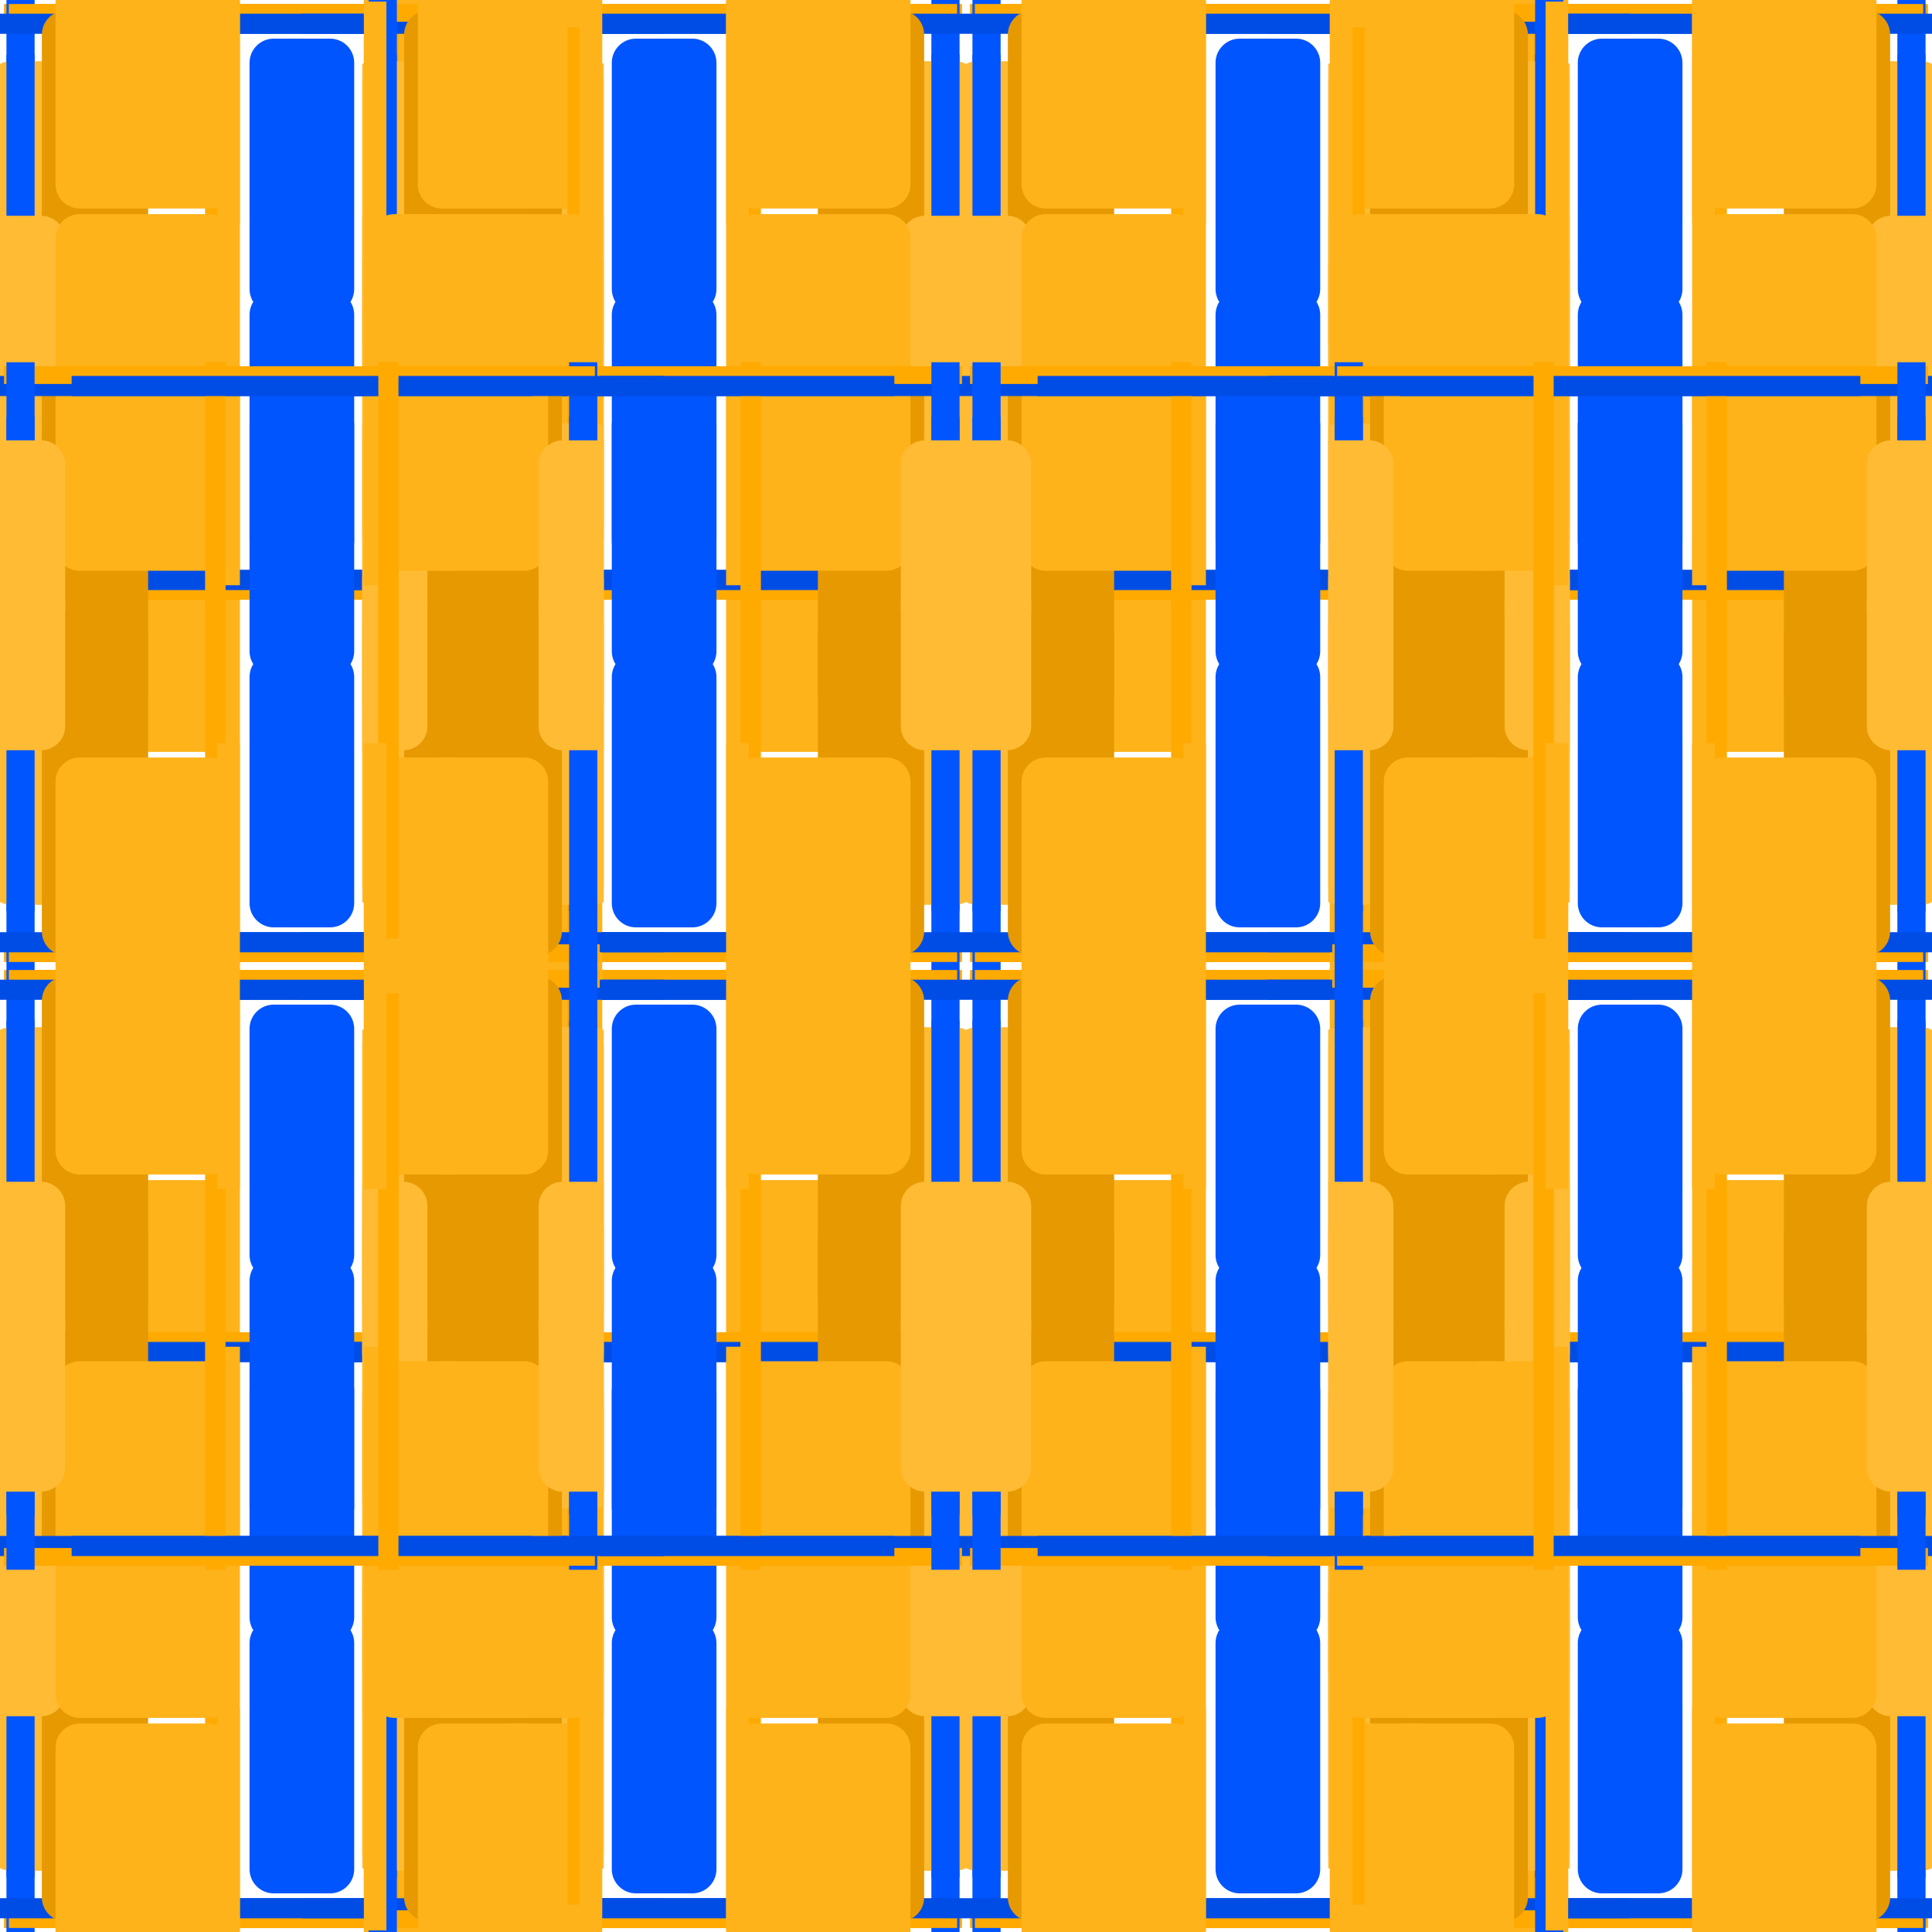
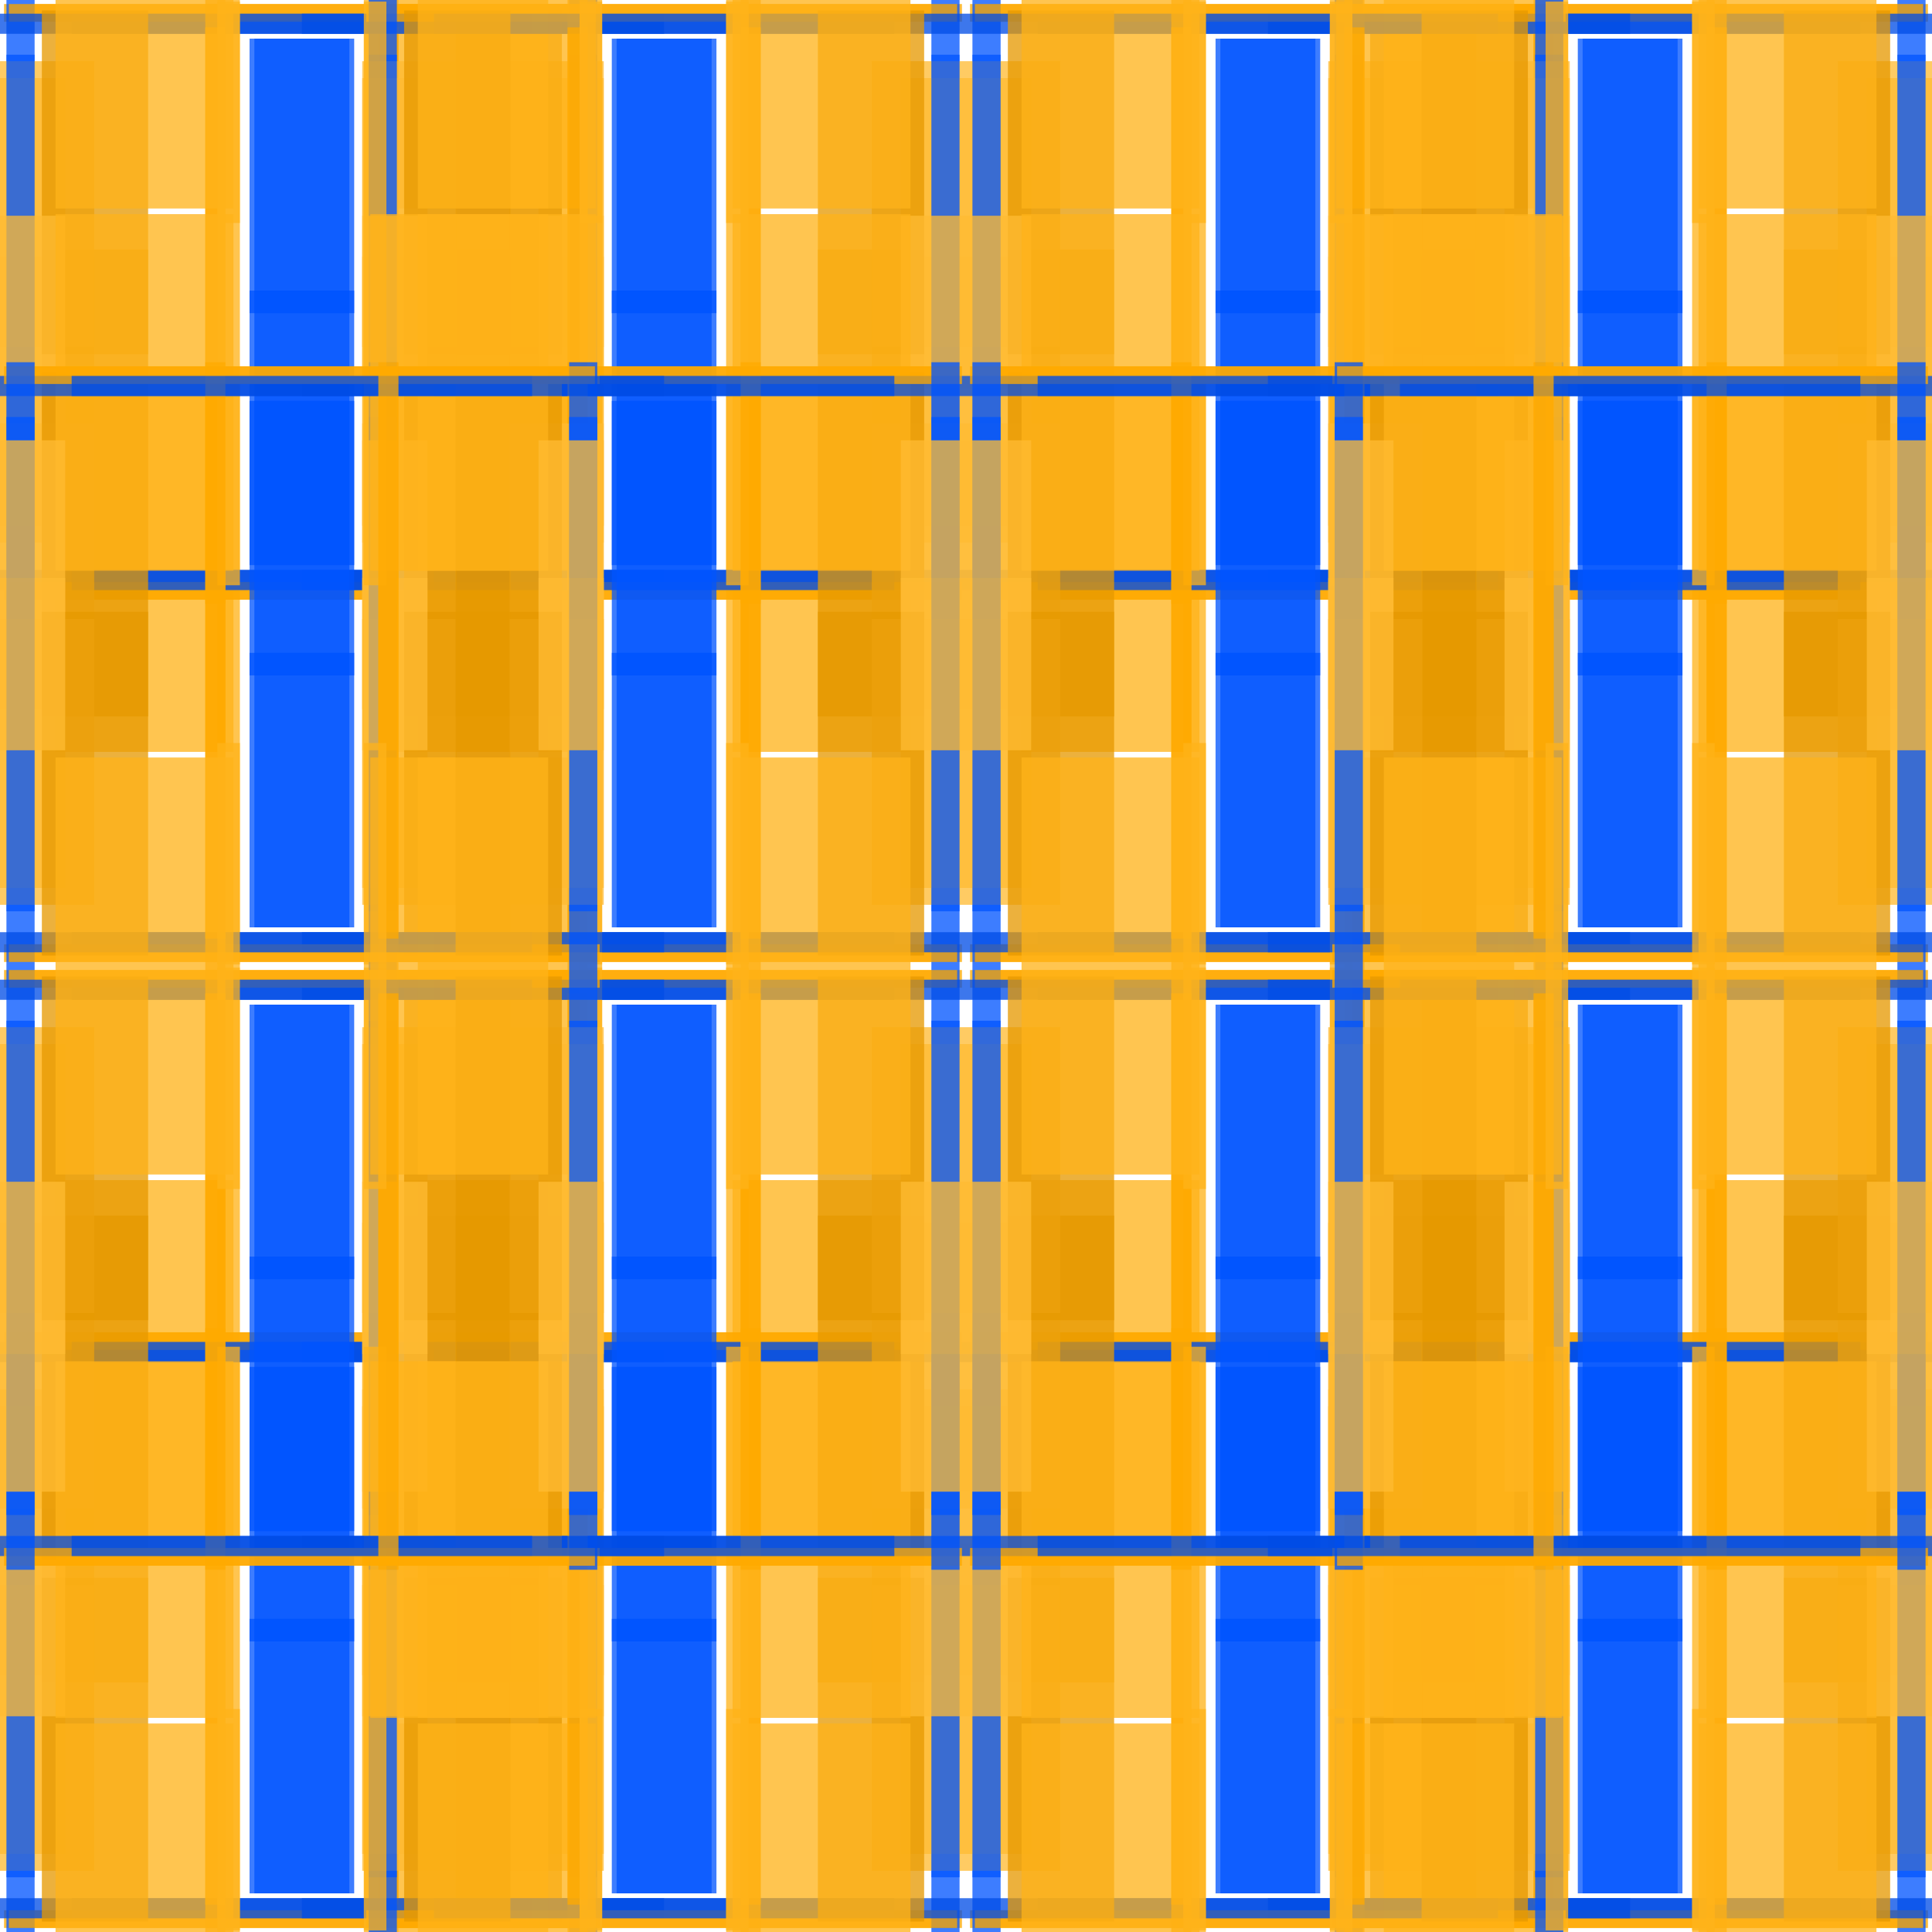
<svg xmlns="http://www.w3.org/2000/svg" xmlns:xlink="http://www.w3.org/1999/xlink" width="100%" height="100%" viewBox="0 0 2400 2400" style="stroke-width:0;background-color:#121212">
  <symbol id="quad3">
    <symbol id="quad2">
      <symbol id="quad1">
        <symbol id="quad0">
-           <rect x="5" y="5" width="734" height="22" rx="0" transform-origin="0 0" style="fill:hsl(40,100%,50%);fill-opacity:1" transform="rotate(0)translate(0 0)skewX(0)skewY(0)scale(1 1)" />
-           <rect x="-16" y="319" width="133" height="355" rx="30" transform-origin="0 0" style="fill:hsl(40,100%,60%);fill-opacity:1" transform="rotate(0)translate(0 0)skewX(0)skewY(0)scale(1 1)" />
-           <rect x="89" y="17" width="736" height="25" rx="0" transform-origin="0 0" style="fill:hsl(220,100%,45%);fill-opacity:1" transform="rotate(0)translate(0 0)skewX(0)skewY(0)scale(1 1)" />
-           <rect x="52" y="310" width="132" height="427" rx="30" transform-origin="0 0" style="fill:hsl(40,100%,45%);fill-opacity:1" transform="rotate(0)translate(0 0)skewX(0)skewY(0)scale(1 1)" />
-           <rect x="470" y="-15" width="25" height="731" rx="0" transform-origin="0 0" style="fill:hsl(40,100%,50%);fill-opacity:1" transform="rotate(0)translate(0 0)skewX(0)skewY(0)scale(1 1)" />
-           <rect x="69" y="491" width="221" height="443" rx="30" transform-origin="0 0" style="fill:hsl(40,100%,55%);fill-opacity:1" transform="rotate(0)translate(0 0)skewX(0)skewY(0)scale(1 1)" />
-           <rect x="452" y="473" width="28" height="725" rx="0" transform-origin="0 0" style="fill:hsl(40,100%,55%);fill-opacity:1" transform="rotate(0)translate(0 0)skewX(0)skewY(0)scale(1 1)" />
-           <rect x="310" y="48" width="124" height="341" rx="30" transform-origin="0 0" style="fill:hsl(220,100%,50%);fill-opacity:1" transform="rotate(0)translate(0 0)skewX(0)skewY(0)scale(1 1)" />
-           <rect x="8" y="-48" width="35" height="730" rx="0" transform-origin="0 0" style="fill:hsl(220,100%,50%);fill-opacity:1" transform="rotate(0)translate(0 0)skewX(0)skewY(0)scale(1 1)" />
-           <rect x="-82" y="97" width="163" height="385" rx="30" transform-origin="0 0" style="fill:hsl(40,100%,60%);fill-opacity:1" transform="rotate(0)translate(0 0)skewX(0)skewY(0)scale(1 1)" />
+           <rect x="5" y="5" width="734" height="22" rx="0" transform-origin="0 0" style="fill:hsl(40,100%,50%);fill-opacity:0.760" transform="rotate(0)translate(0 0)skewX(0)skewY(0)scale(1 1)" />
+           <rect x="-16" y="319" width="133" height="355" rx="0" transform-origin="0 0" style="fill:hsl(40,100%,60%);fill-opacity:0.760" transform="rotate(0)translate(0 0)skewX(0)skewY(0)scale(1 1)" />
+           <rect x="89" y="17" width="736" height="25" rx="0" transform-origin="0 0" style="fill:hsl(220,100%,45%);fill-opacity:0.760" transform="rotate(0)translate(0 0)skewX(0)skewY(0)scale(1 1)" />
+           <rect x="52" y="310" width="132" height="427" rx="0" transform-origin="0 0" style="fill:hsl(40,100%,45%);fill-opacity:0.760" transform="rotate(0)translate(0 0)skewX(0)skewY(0)scale(1 1)" />
+           <rect x="470" y="-15" width="25" height="731" rx="0" transform-origin="0 0" style="fill:hsl(40,100%,50%);fill-opacity:0.760" transform="rotate(0)translate(0 0)skewX(0)skewY(0)scale(1 1)" />
+           <rect x="69" y="491" width="221" height="443" rx="0" transform-origin="0 0" style="fill:hsl(40,100%,55%);fill-opacity:0.760" transform="rotate(0)translate(0 0)skewX(0)skewY(0)scale(1 1)" />
+           <rect x="452" y="473" width="28" height="725" rx="0" transform-origin="0 0" style="fill:hsl(40,100%,55%);fill-opacity:0.760" transform="rotate(0)translate(0 0)skewX(0)skewY(0)scale(1 1)" />
+           <rect x="310" y="48" width="124" height="341" rx="0" transform-origin="0 0" style="fill:hsl(220,100%,50%);fill-opacity:0.760" transform="rotate(0)translate(0 0)skewX(0)skewY(0)scale(1 1)" />
+           <rect x="8" y="-48" width="35" height="730" rx="0" transform-origin="0 0" style="fill:hsl(220,100%,50%);fill-opacity:0.760" transform="rotate(0)translate(0 0)skewX(0)skewY(0)scale(1 1)" />
+           <rect x="-82" y="97" width="163" height="385" rx="0" transform-origin="0 0" style="fill:hsl(40,100%,60%);fill-opacity:0.760" transform="rotate(0)translate(0 0)skewX(0)skewY(0)scale(1 1)" />
        </symbol>
        <g>
          <use xlink:href="#quad0" />
        </g>
        <g transform="scale(-1 1) translate(-750 0)">
          <use xlink:href="#quad0" />
        </g>
        <g transform="scale(-1 -1) translate(-750 -750)">
          <use xlink:href="#quad0" />
        </g>
        <g transform="scale(1 -1) translate(0 -750)">
          <use xlink:href="#quad0" />
        </g>
      </symbol>
      <g>
        <use xlink:href="#quad1" />
      </g>
      <g transform="scale(-1 1) translate(-1200 0)">
        <use xlink:href="#quad1" />
      </g>
      <g transform="scale(-1 -1) translate(-1200 -1200)">
        <use xlink:href="#quad1" />
      </g>
      <g transform="scale(1 -1) translate(0 -1200)">
        <use xlink:href="#quad1" />
      </g>
    </symbol>
    <g>
      <use xlink:href="#quad2" />
    </g>
    <g transform="scale(-1 1) translate(-2400 0)">
      <use xlink:href="#quad2" />
    </g>
    <g transform="scale(-1 -1) translate(-2400 -2400)">
      <use xlink:href="#quad2" />
    </g>
    <g transform="scale(1 -1) translate(0 -2400)">
      <use xlink:href="#quad2" />
    </g>
  </symbol>
  <g transform="scale(1 1)">
    <use xlink:href="#quad3" />
  </g>
</svg>
